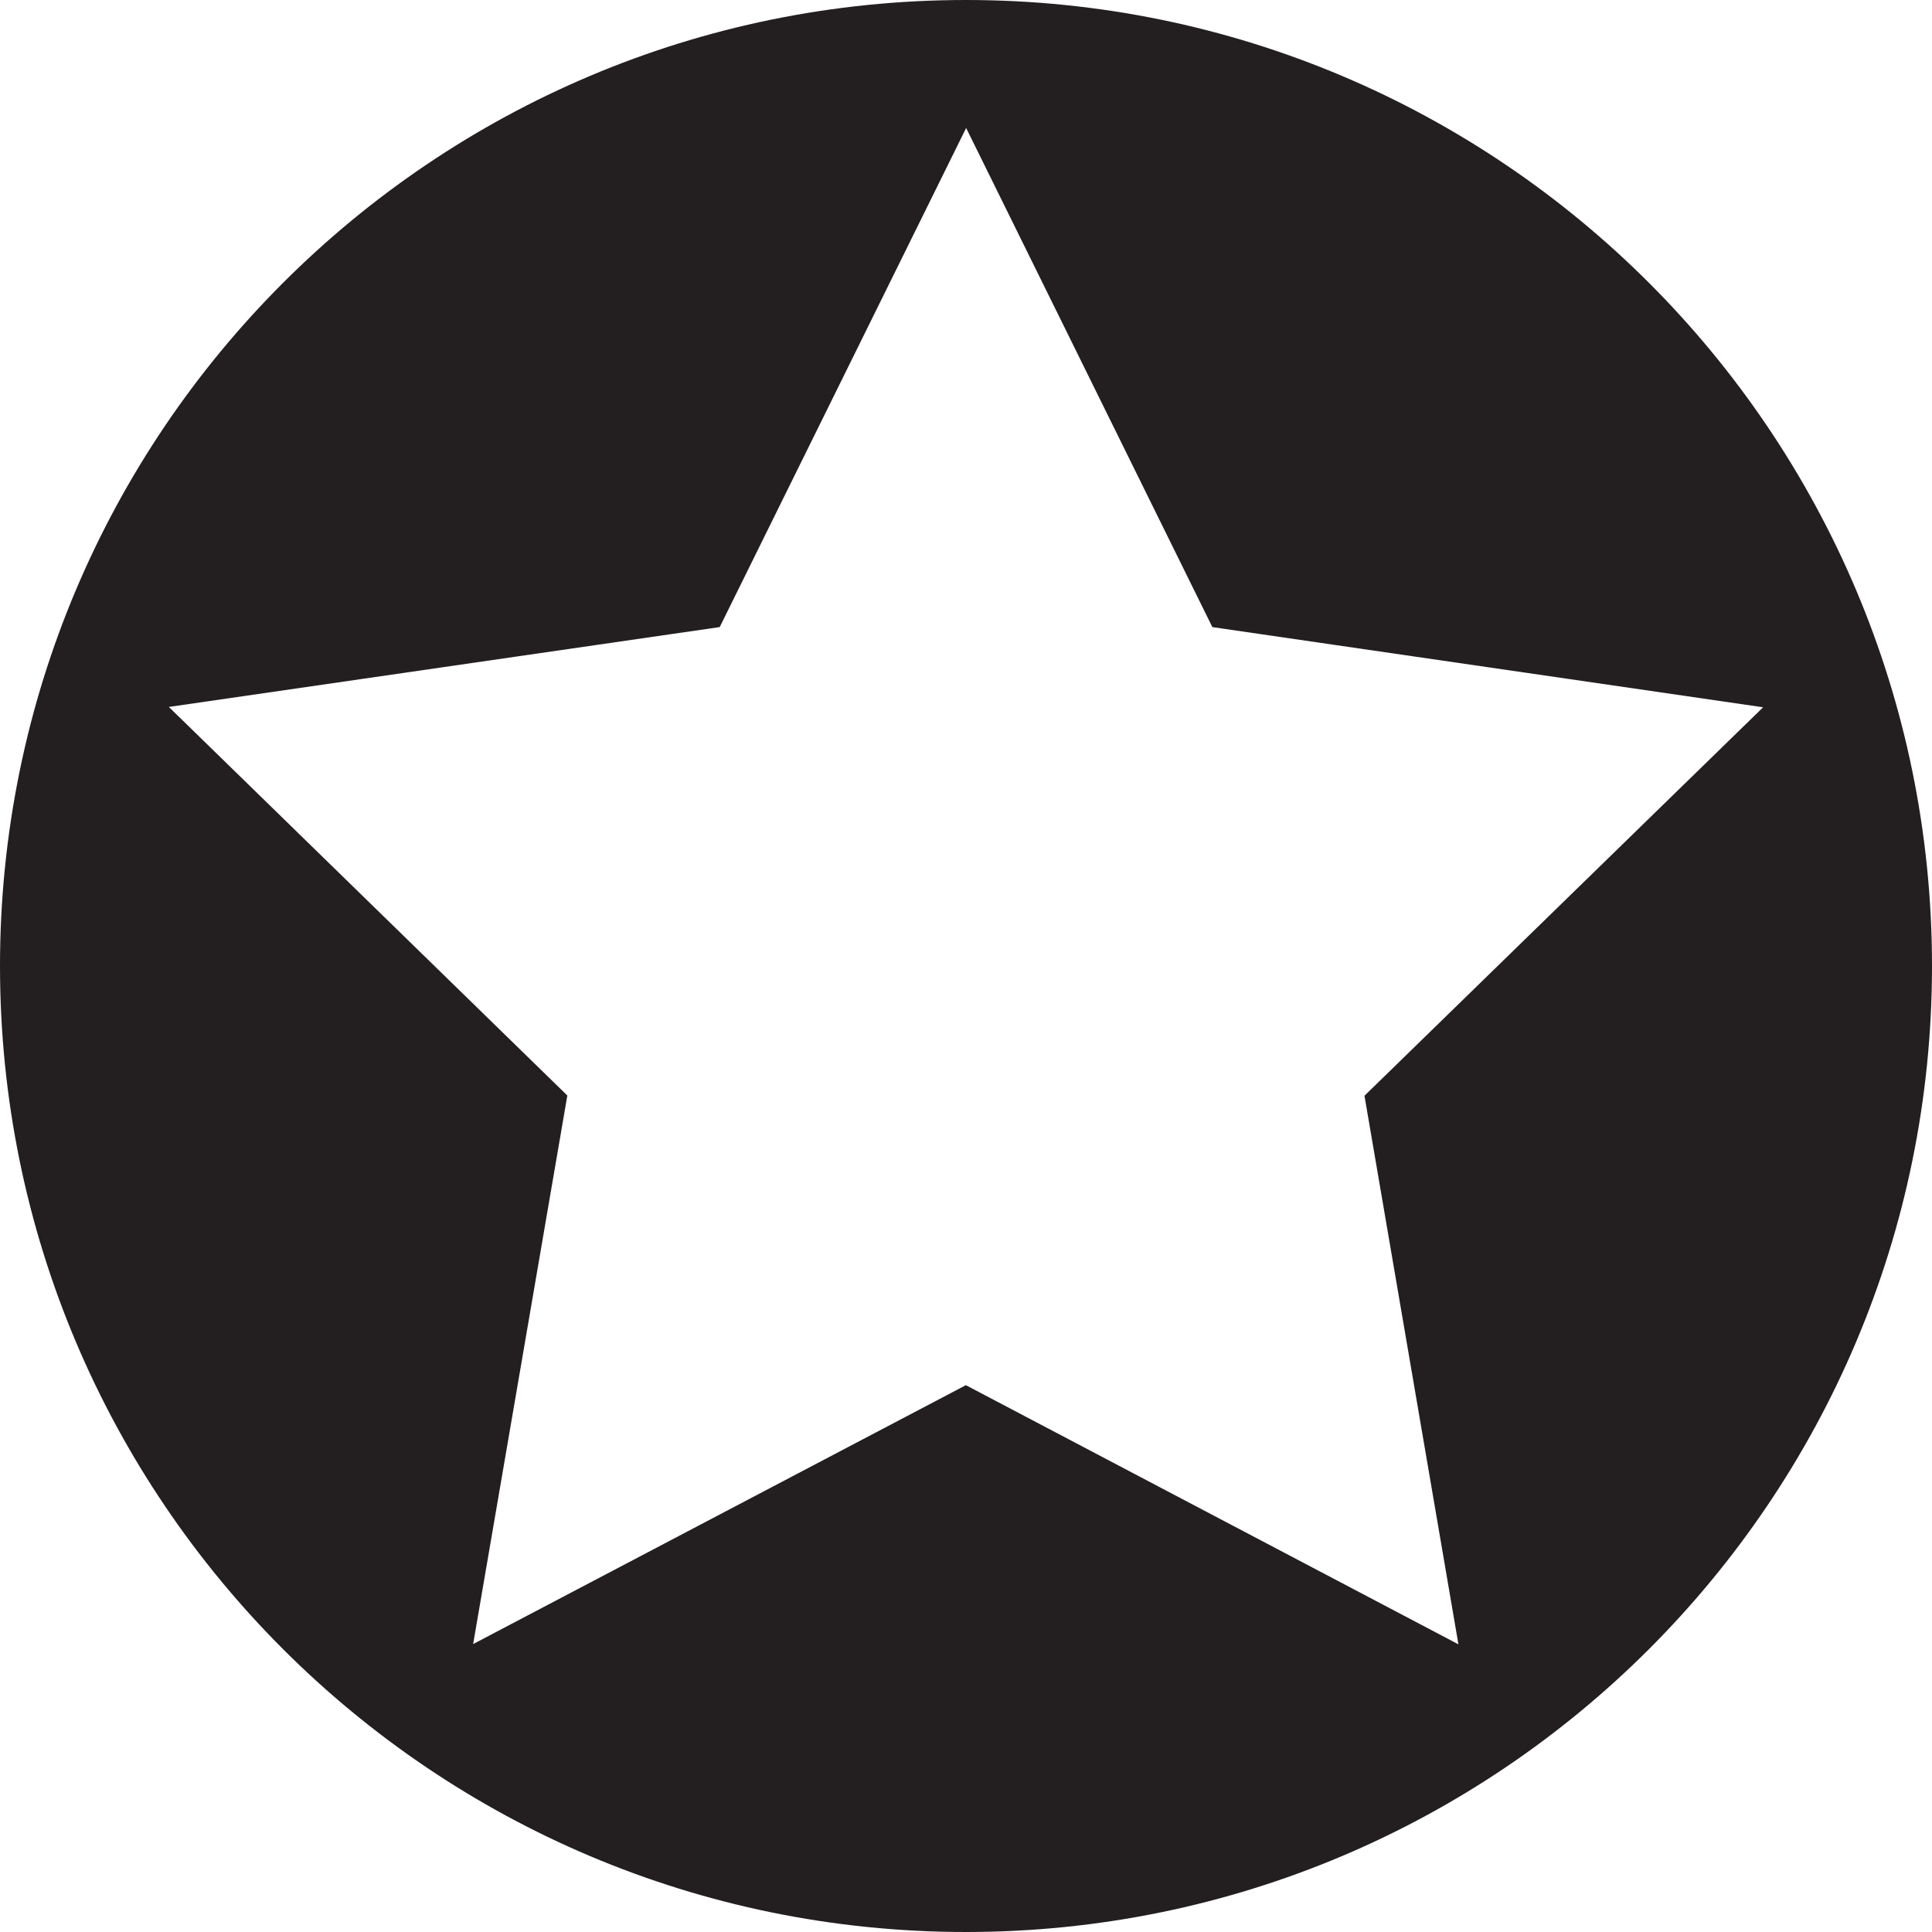
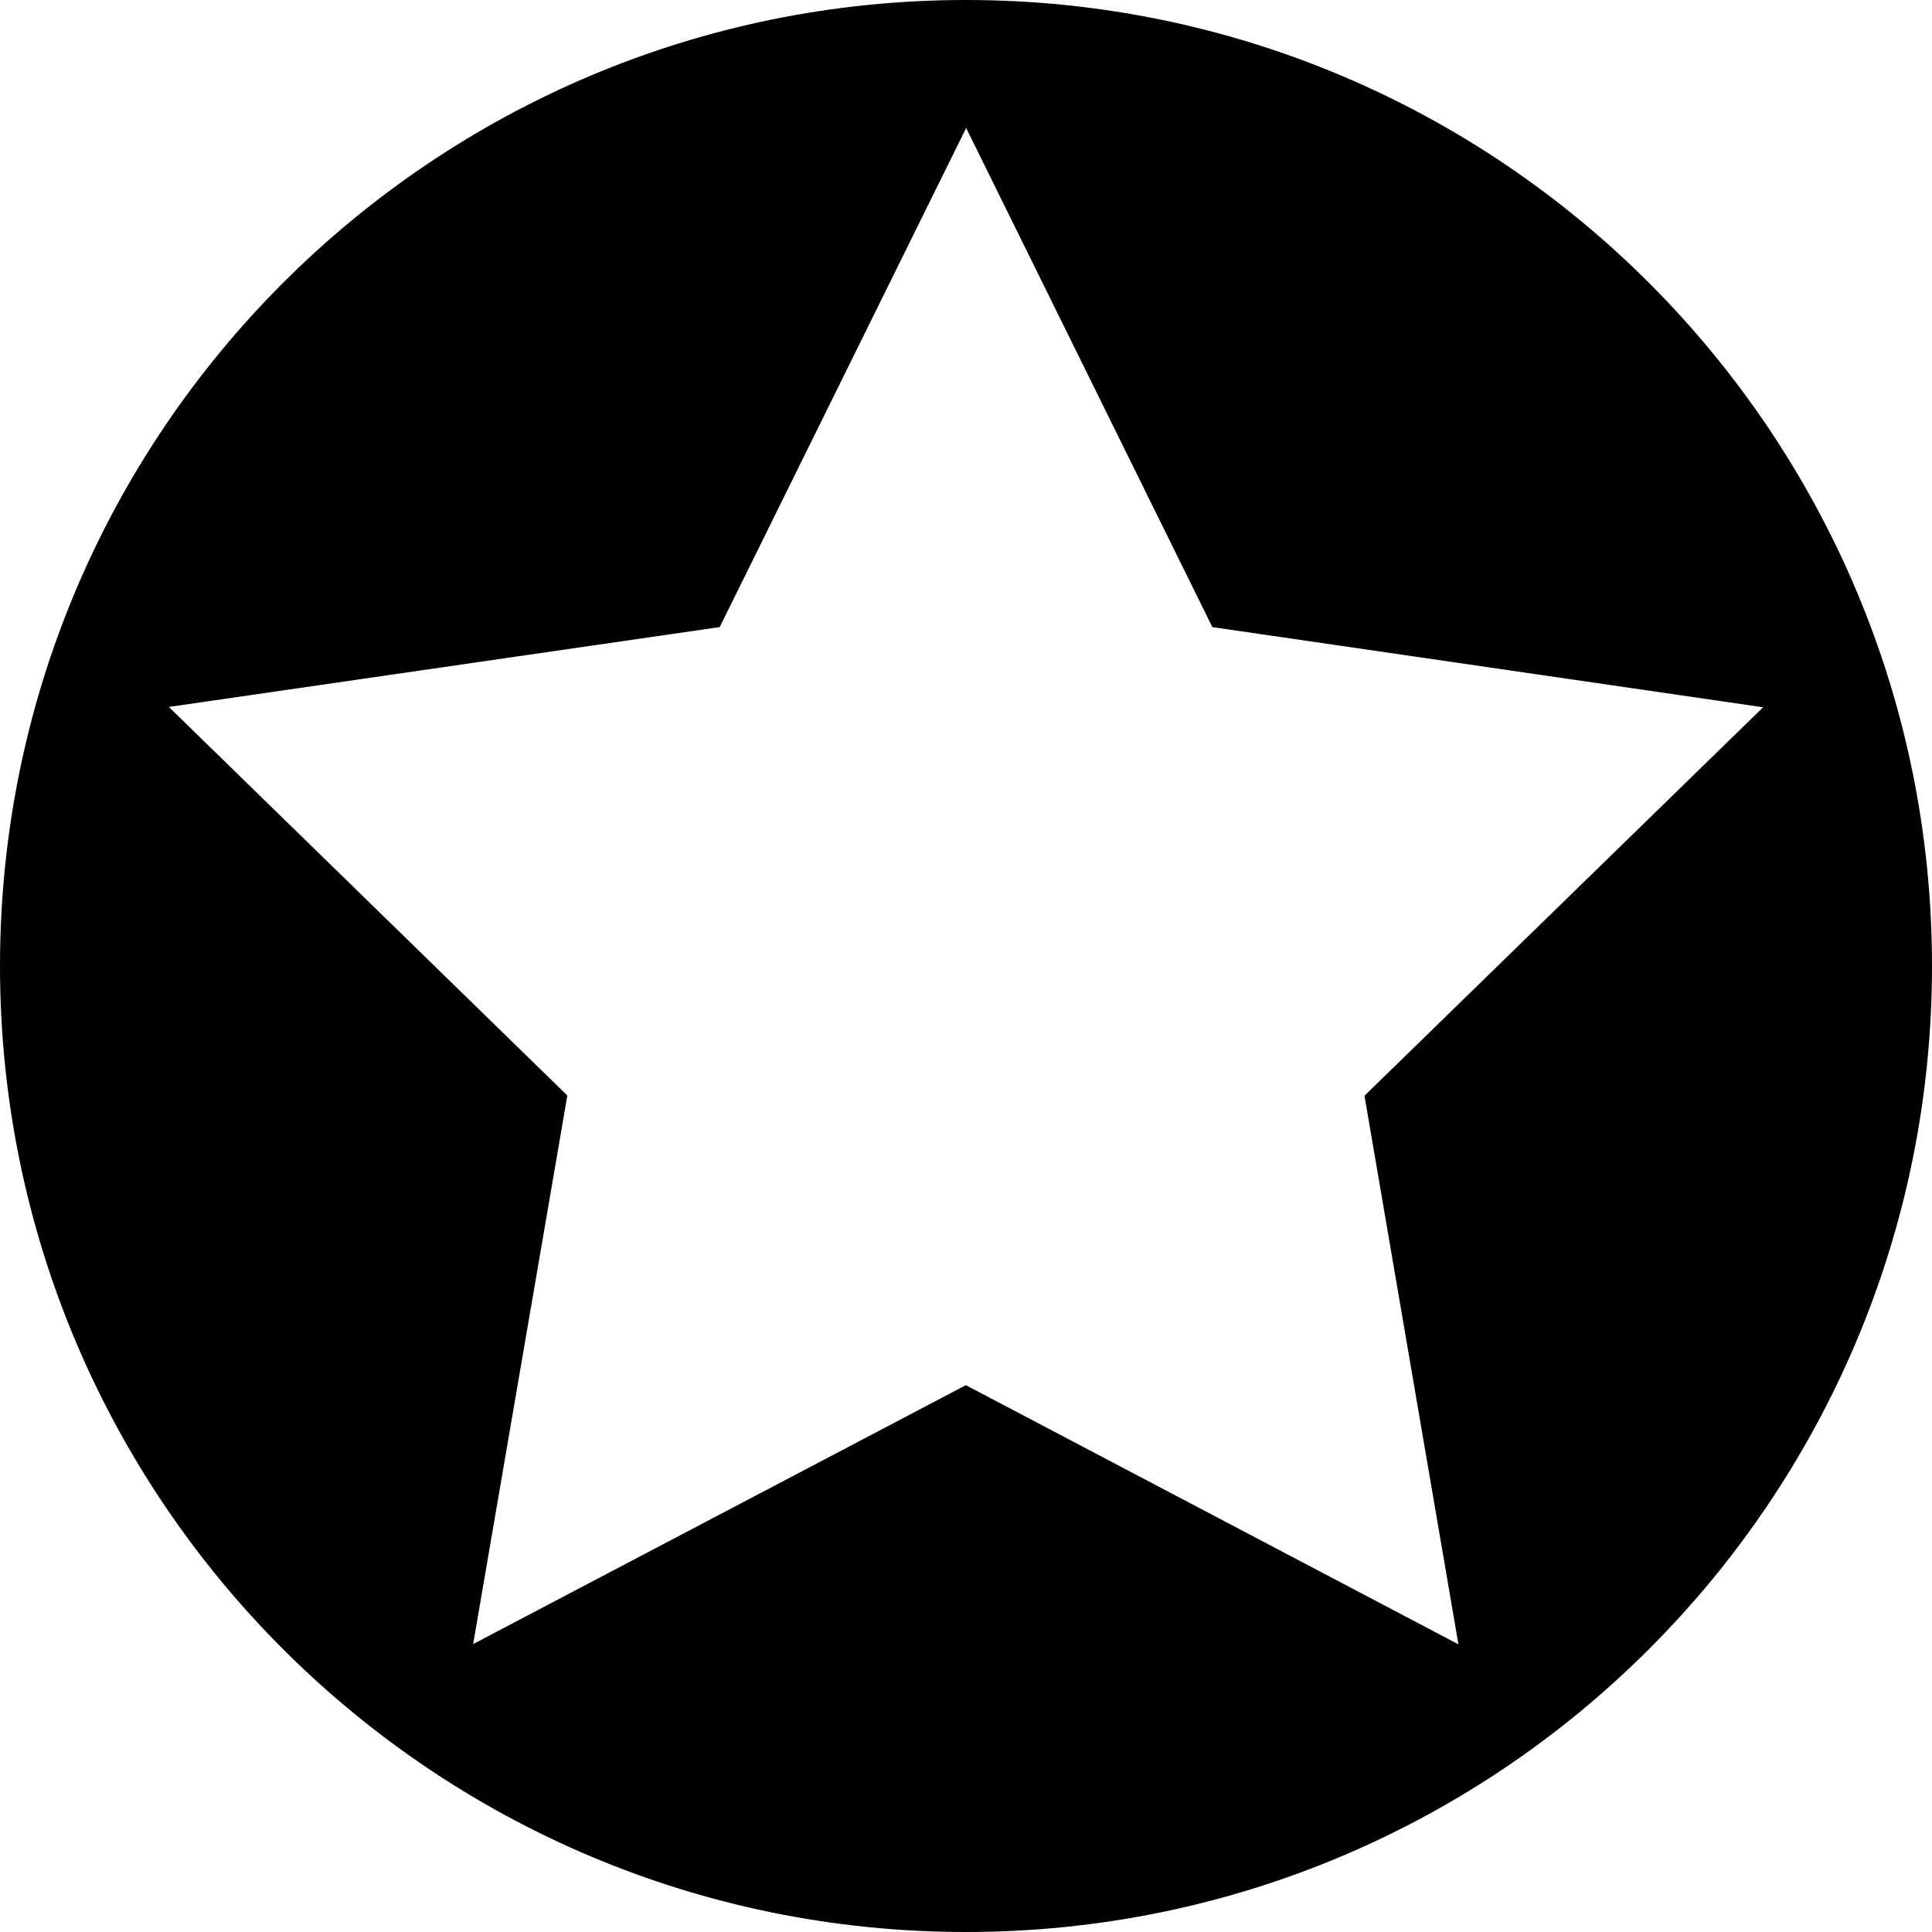
<svg xmlns="http://www.w3.org/2000/svg" width="80" height="80">
-   <path d="M40.001 0C17.91 0 0 17.908 0 39.999 0 62.089 17.909 80 40.001 80 62.092 80 80 62.09 80 39.999 80 17.908 62.092 0 40.001 0zm.005 5.3l10.195 20.667 22.806 3.32L56.5 45.373l3.89 22.715-20.396-10.731-20.402 10.72 3.9-22.714-16.5-16.09 22.81-3.307L40.006 5.3z" fill="#231f20" />
+   <path d="M40.001 0C17.91 0 0 17.908 0 39.999 0 62.089 17.909 80 40.001 80 62.092 80 80 62.09 80 39.999 80 17.908 62.092 0 40.001 0zm.005 5.3l10.195 20.667 22.806 3.32L56.5 45.373l3.89 22.715-20.396-10.731-20.402 10.72 3.9-22.714-16.5-16.09 22.81-3.307L40.006 5.3z" fill="#000000" />
</svg>
